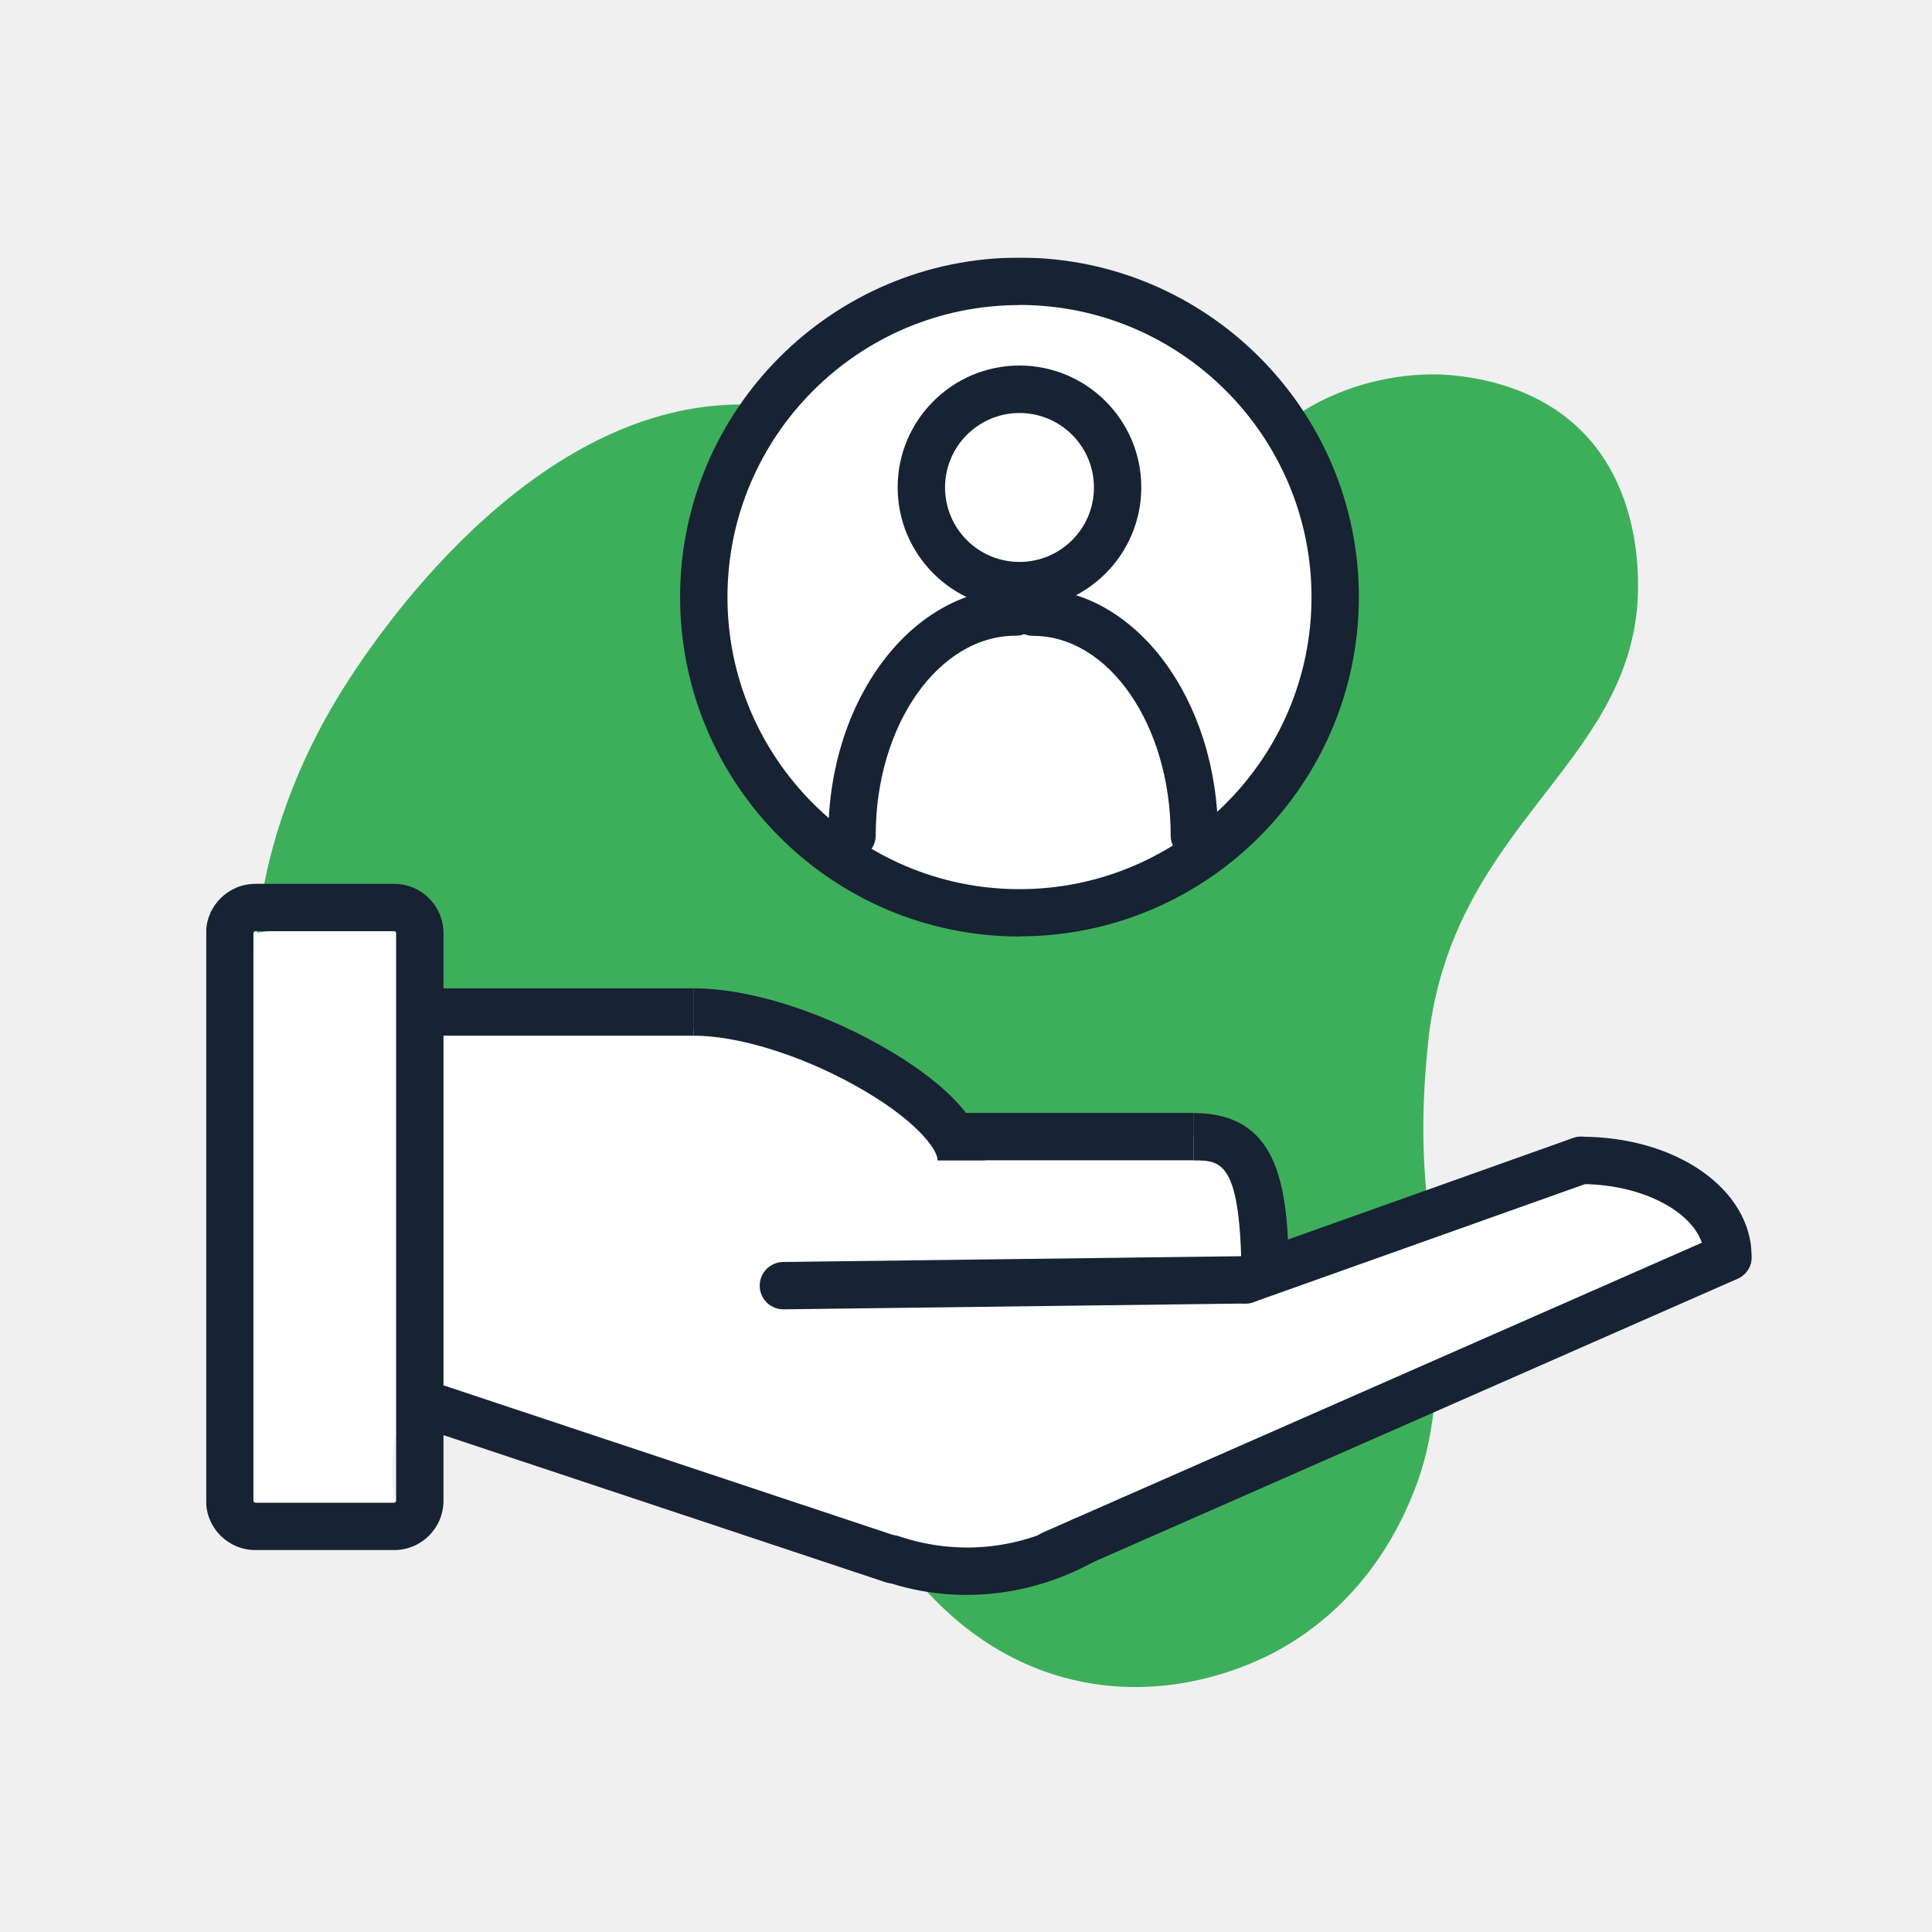
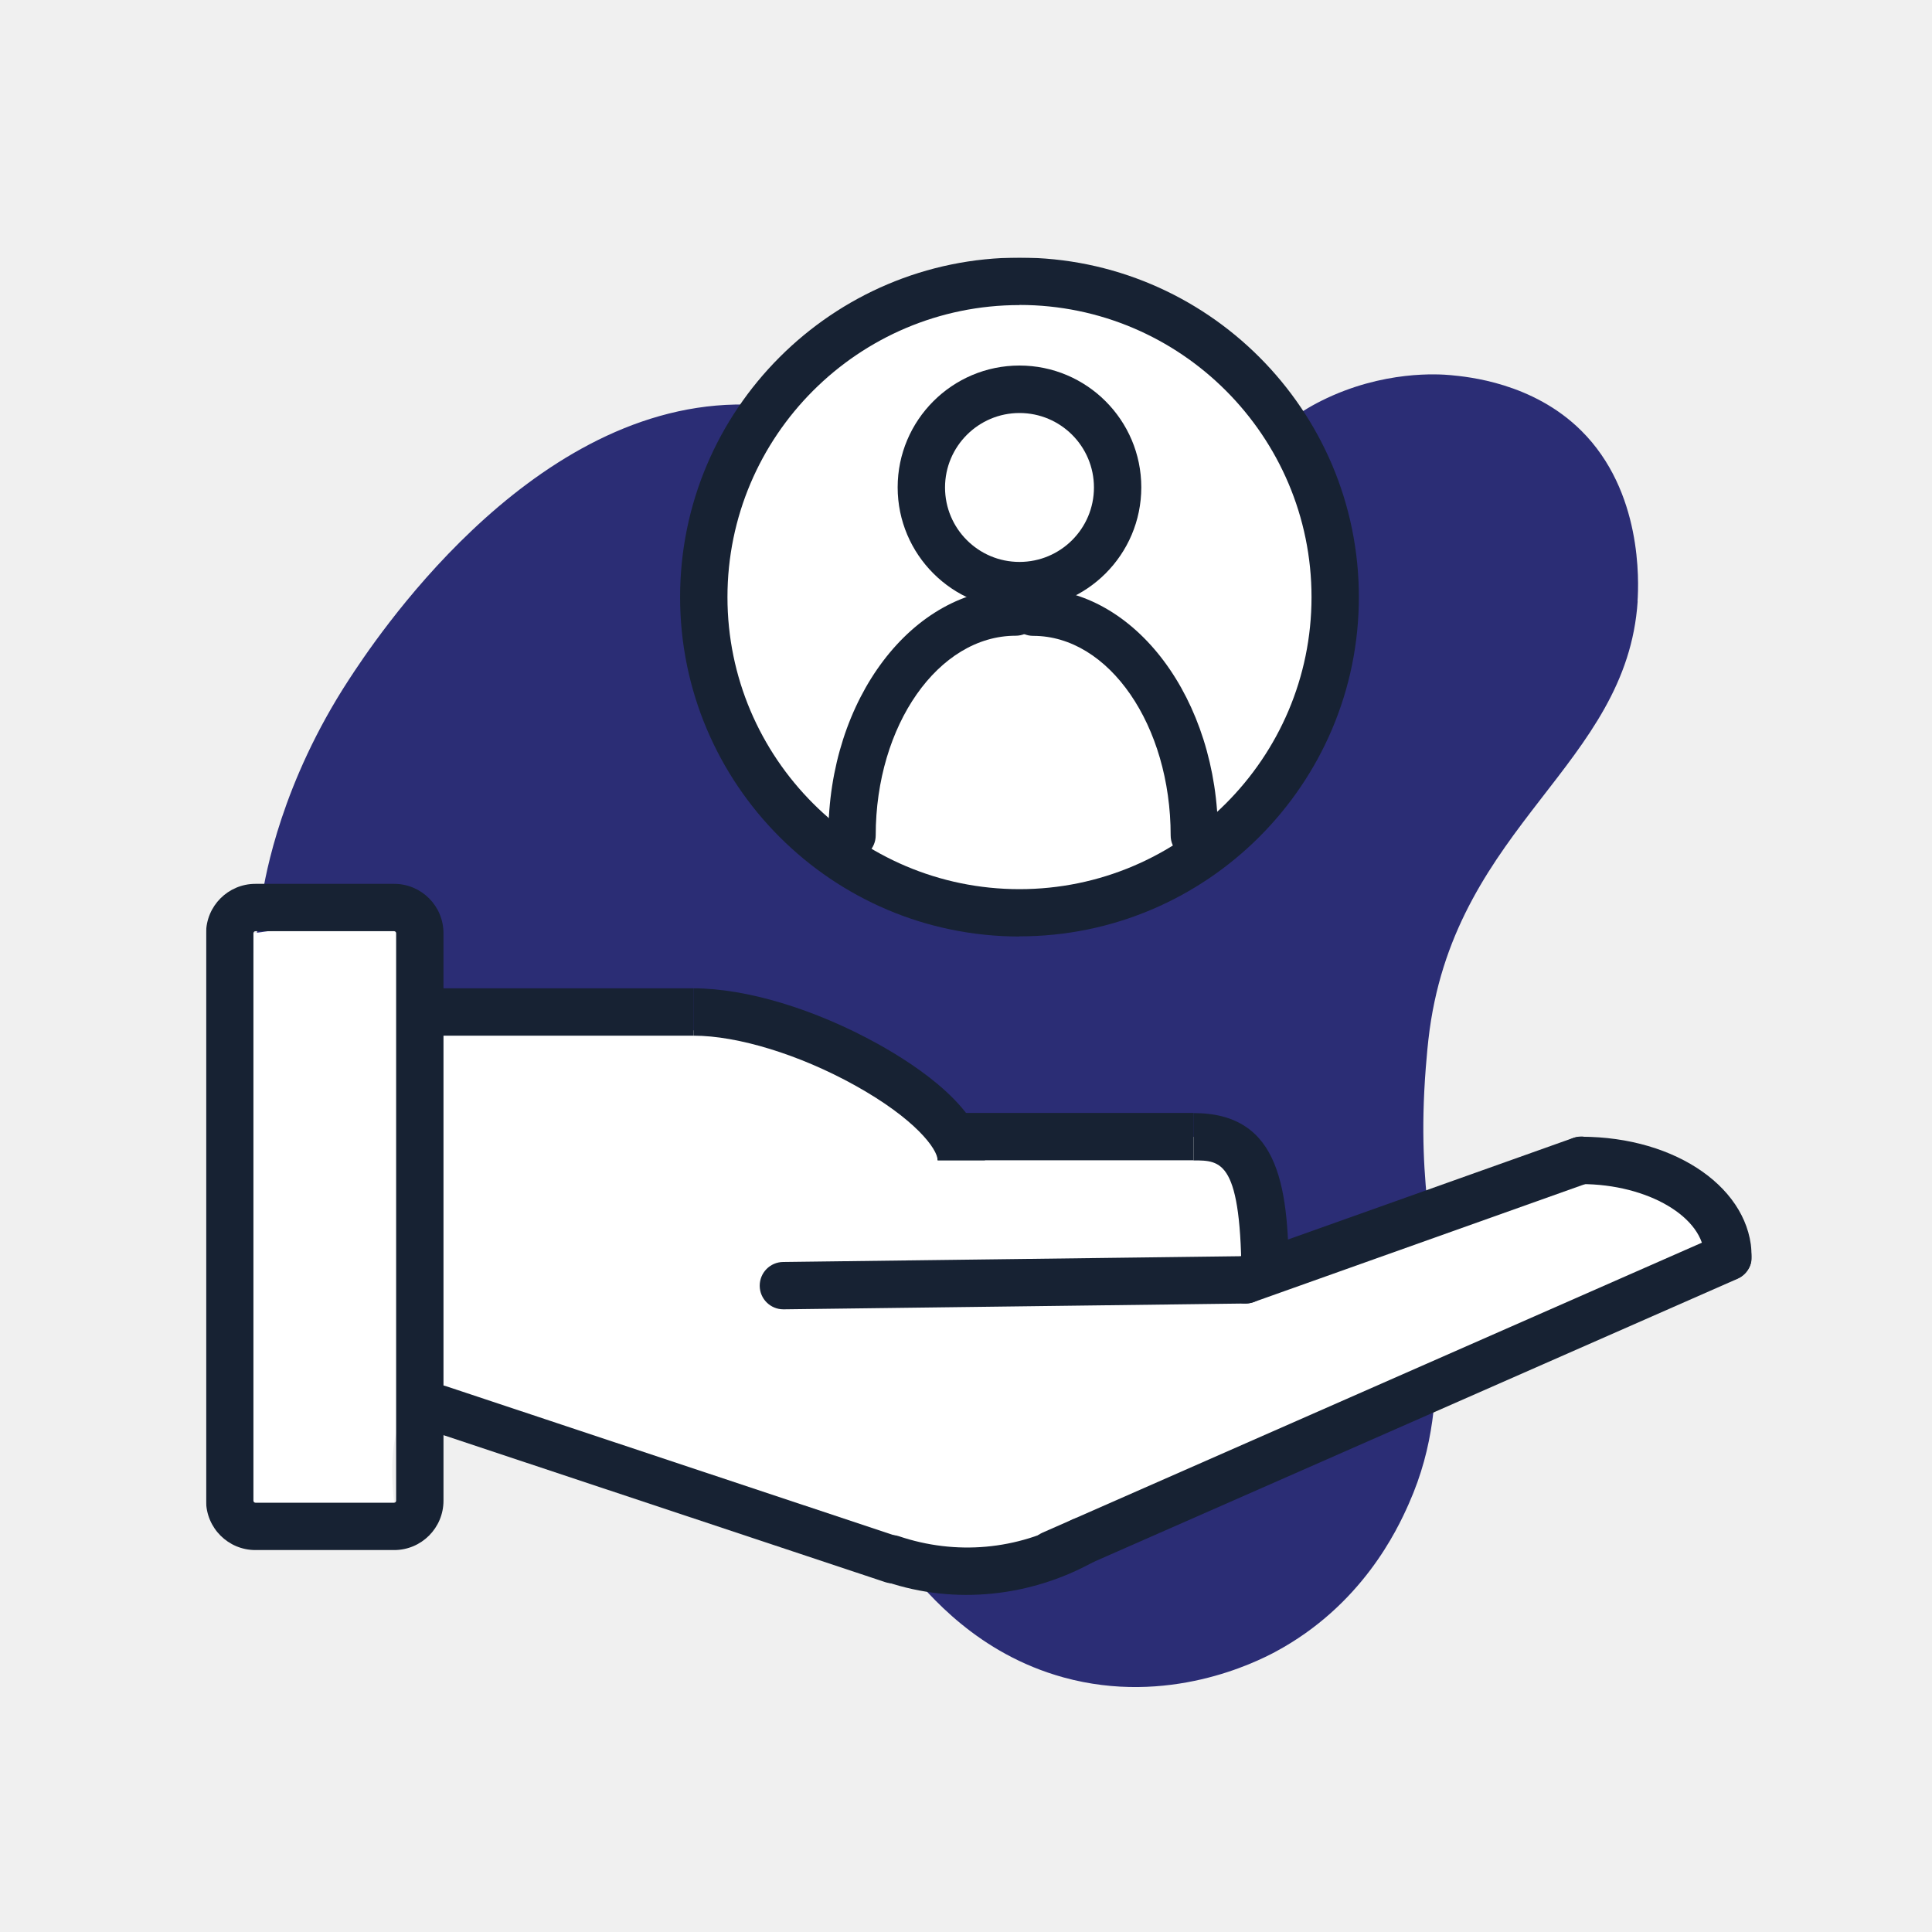
<svg xmlns="http://www.w3.org/2000/svg" width="75" height="75" viewBox="0 0 75 75" fill="none">
  <mask id="mask0_209_138" style="mask-type:luminance" maskUnits="userSpaceOnUse" x="8" y="10" width="60" height="56">
    <path d="M68 10H8V65.492H68V10Z" fill="white" />
  </mask>
  <g mask="url(#mask0_209_138)">
-     <path d="M63.574 23.339C63.153 29.7 56.592 32.001 55.498 39.974C55.426 40.513 55.385 40.991 55.349 41.448C54.959 46.459 55.893 48.235 55.796 52.086C55.744 54.16 55.698 56.106 54.687 58.381C54.24 59.392 52.864 62.329 49.496 64.131C48.751 64.527 45.352 66.236 41.286 65.117C37.949 64.198 36.044 61.898 35.207 60.892C33.816 59.213 34.339 59.326 32.922 57.19C30.309 53.252 25.965 51.742 25.046 51.424C20.8 49.95 18.546 51.573 14.808 49.257C13.874 48.682 13.283 48.092 12.852 47.63C8.827 43.317 9.864 36.765 10.162 34.871C10.31 33.921 10.942 30.373 13.54 26.389C14.464 24.977 20.405 15.858 28.558 15.704C36.67 15.55 41.265 24.371 45.532 22.143C47.945 20.88 47.386 17.517 51.293 15.56C53.696 14.359 55.883 14.523 56.325 14.564C56.966 14.626 59.508 14.852 61.387 16.721C63.754 19.072 63.62 22.558 63.569 23.349L63.574 23.339Z" fill="#3DAF5B" />
+     <path d="M63.574 23.339C63.153 29.7 56.592 32.001 55.498 39.974C55.426 40.513 55.385 40.991 55.349 41.448C54.959 46.459 55.893 48.235 55.796 52.086C55.744 54.16 55.698 56.106 54.687 58.381C54.24 59.392 52.864 62.329 49.496 64.131C48.751 64.527 45.352 66.236 41.286 65.117C37.949 64.198 36.044 61.898 35.207 60.892C33.816 59.213 34.339 59.326 32.922 57.19C30.309 53.252 25.965 51.742 25.046 51.424C20.8 49.95 18.546 51.573 14.808 49.257C13.874 48.682 13.283 48.092 12.852 47.63C8.827 43.317 9.864 36.765 10.162 34.871C10.31 33.921 10.942 30.373 13.54 26.389C14.464 24.977 20.405 15.858 28.558 15.704C36.67 15.55 41.265 24.371 45.532 22.143C47.945 20.88 47.386 17.517 51.293 15.56C53.696 14.359 55.883 14.523 56.325 14.564C56.966 14.626 59.508 14.852 61.387 16.721C63.754 19.072 63.62 22.558 63.569 23.349L63.574 23.339Z" fill="#2B2D75" />
    <path d="M15.301 58.335C13.35 58.612 11.394 58.889 9.443 59.172C9.576 51.522 9.705 43.877 9.838 36.226C11.568 35.985 13.304 35.749 15.034 35.508C15.347 35.713 15.661 35.913 15.974 36.119C16.097 37.356 16.22 38.593 16.343 39.831C18.546 39.656 20.749 39.476 22.951 39.302C26.515 39.928 30.078 40.555 33.641 41.181C35.068 42.203 36.496 43.219 37.923 44.241L47.427 44.118C47.848 44.729 48.269 45.34 48.69 45.956C48.772 47.019 48.854 48.077 48.936 49.139C53.316 47.794 57.695 46.449 62.07 45.099C62.968 45.453 63.867 45.807 64.76 46.161C65.495 46.911 66.229 47.655 66.963 48.405C65.931 49.031 64.894 49.658 63.862 50.284C52.32 56.594 43.129 60.491 39.304 60.892C37.682 61.061 36.408 60.933 36.408 60.933C33.872 60.676 32.547 59.767 29.189 58.443C27.336 57.714 27.808 58.017 24.948 56.974C18.926 54.777 17.309 53.601 16.153 54.397C15.666 54.736 14.998 55.608 15.301 58.345V58.335Z" fill="white" />
    <path d="M39.576 34.665C45.922 34.665 51.067 29.521 51.067 23.175C51.067 16.829 45.922 11.684 39.576 11.684C33.23 11.684 28.086 16.829 28.086 23.175C28.086 29.521 33.23 34.665 39.576 34.665Z" fill="white" />
    <path d="M15.301 60.173H9.915C8.857 60.173 8 59.316 8 58.258V36.226C8 35.169 8.857 34.311 9.915 34.311H15.301C16.359 34.311 17.216 35.169 17.216 36.226V58.258C17.216 59.316 16.359 60.173 15.301 60.173ZM9.915 36.149C9.874 36.149 9.838 36.185 9.838 36.226V58.258C9.838 58.299 9.874 58.335 9.915 58.335H15.301C15.342 58.335 15.378 58.299 15.378 58.258V36.226C15.378 36.185 15.342 36.149 15.301 36.149H9.915Z" fill="#172233" />
    <path d="M26.93 38.367H17.026V40.205H26.93V38.367Z" fill="#172233" />
    <path d="M30.411 50.828C29.908 50.828 29.497 50.423 29.492 49.92C29.487 49.411 29.893 48.995 30.401 48.99L48.341 48.764H48.351C48.854 48.764 49.265 49.17 49.27 49.673C49.275 50.181 48.869 50.597 48.361 50.602L30.422 50.828H30.411Z" fill="#172233" />
    <path d="M34.663 61.467C34.565 61.467 34.468 61.451 34.37 61.42L16.733 55.552C16.251 55.393 15.989 54.869 16.153 54.392C16.312 53.909 16.831 53.647 17.314 53.811L34.95 59.68C35.433 59.839 35.695 60.363 35.53 60.84C35.402 61.225 35.043 61.472 34.657 61.472L34.663 61.467Z" fill="#172233" />
    <path d="M40.844 61.256C40.49 61.256 40.156 61.051 40.002 60.707C39.797 60.245 40.008 59.7 40.475 59.495L66.711 47.958C67.178 47.753 67.718 47.963 67.923 48.431C68.128 48.893 67.918 49.437 67.451 49.642L41.214 61.179C41.096 61.231 40.968 61.256 40.844 61.256Z" fill="#172233" />
    <path d="M48.346 50.602C47.966 50.602 47.611 50.366 47.478 49.992C47.309 49.514 47.555 48.985 48.038 48.816L61.074 44.174C61.551 44.005 62.08 44.251 62.249 44.734C62.419 45.211 62.172 45.74 61.69 45.91L48.654 50.551C48.551 50.587 48.448 50.602 48.346 50.602Z" fill="#172233" />
    <path d="M67.081 49.709C66.573 49.709 66.162 49.298 66.162 48.79C66.162 47.26 63.975 45.966 61.382 45.966C60.874 45.966 60.463 45.555 60.463 45.047C60.463 44.539 60.874 44.128 61.382 44.128C65.094 44.128 68 46.176 68 48.79C68 49.298 67.589 49.709 67.081 49.709Z" fill="#172233" />
    <path d="M38.236 45.042H36.398C36.398 44.605 35.525 43.43 33.184 42.131C31.038 40.94 28.64 40.205 26.93 40.205V38.367C28.969 38.367 31.639 39.173 34.077 40.524C35.633 41.386 38.236 43.117 38.236 45.042Z" fill="#172233" />
    <path d="M46.333 43.204H36.398V45.042H46.333V43.204Z" fill="#172233" />
    <path d="M50.035 49.858H48.197C48.197 45.047 47.416 45.047 46.333 45.047V43.209C49.758 43.209 50.035 46.223 50.035 49.863V49.858Z" fill="#172233" />
    <path d="M34.401 61.405C37.071 62.309 40.023 61.985 42.472 60.62C43.504 60.044 42.58 58.453 41.543 59.033C39.499 60.173 37.102 60.383 34.889 59.634C34.416 59.474 33.882 59.819 33.759 60.276C33.62 60.779 33.928 61.246 34.401 61.405Z" fill="#172233" />
    <path d="M39.576 23.647C36.968 23.647 34.847 21.527 34.847 18.918C34.847 16.31 36.968 14.19 39.576 14.19C42.184 14.19 44.305 16.31 44.305 18.918C44.305 21.527 42.184 23.647 39.576 23.647ZM39.576 16.033C37.985 16.033 36.686 17.327 36.686 18.924C36.686 20.52 37.98 21.814 39.576 21.814C41.173 21.814 42.467 20.52 42.467 18.924C42.467 17.327 41.173 16.033 39.576 16.033Z" fill="#172233" />
    <path d="M33.076 33.351C32.568 33.351 32.157 32.94 32.157 32.432C32.157 27.144 35.417 22.841 39.427 22.841C39.936 22.841 40.346 23.252 40.346 23.76C40.346 24.268 39.936 24.679 39.427 24.679C36.429 24.679 33.995 28.155 33.995 32.427C33.995 32.935 33.584 33.346 33.076 33.346V33.351Z" fill="#172233" />
    <path d="M46.364 33.351C45.855 33.351 45.445 32.94 45.445 32.432C45.445 28.16 43.052 24.684 40.11 24.684C39.602 24.684 39.191 24.273 39.191 23.765C39.191 23.257 39.602 22.846 40.11 22.846C44.064 22.846 47.283 27.149 47.283 32.437C47.283 32.946 46.872 33.356 46.364 33.356V33.351Z" fill="#172233" />
    <path d="M39.576 36.355C32.311 36.355 26.401 30.445 26.401 23.18C26.401 15.915 32.311 10 39.576 10C46.841 10 52.751 15.91 52.751 23.175C52.751 30.44 46.841 36.349 39.576 36.349V36.355ZM39.576 11.843C33.323 11.843 28.24 16.931 28.24 23.18C28.24 29.428 33.328 34.517 39.576 34.517C45.825 34.517 50.913 29.428 50.913 23.18C50.913 16.931 45.83 11.838 39.576 11.838V11.843Z" fill="#172233" />
  </g>
</svg>
